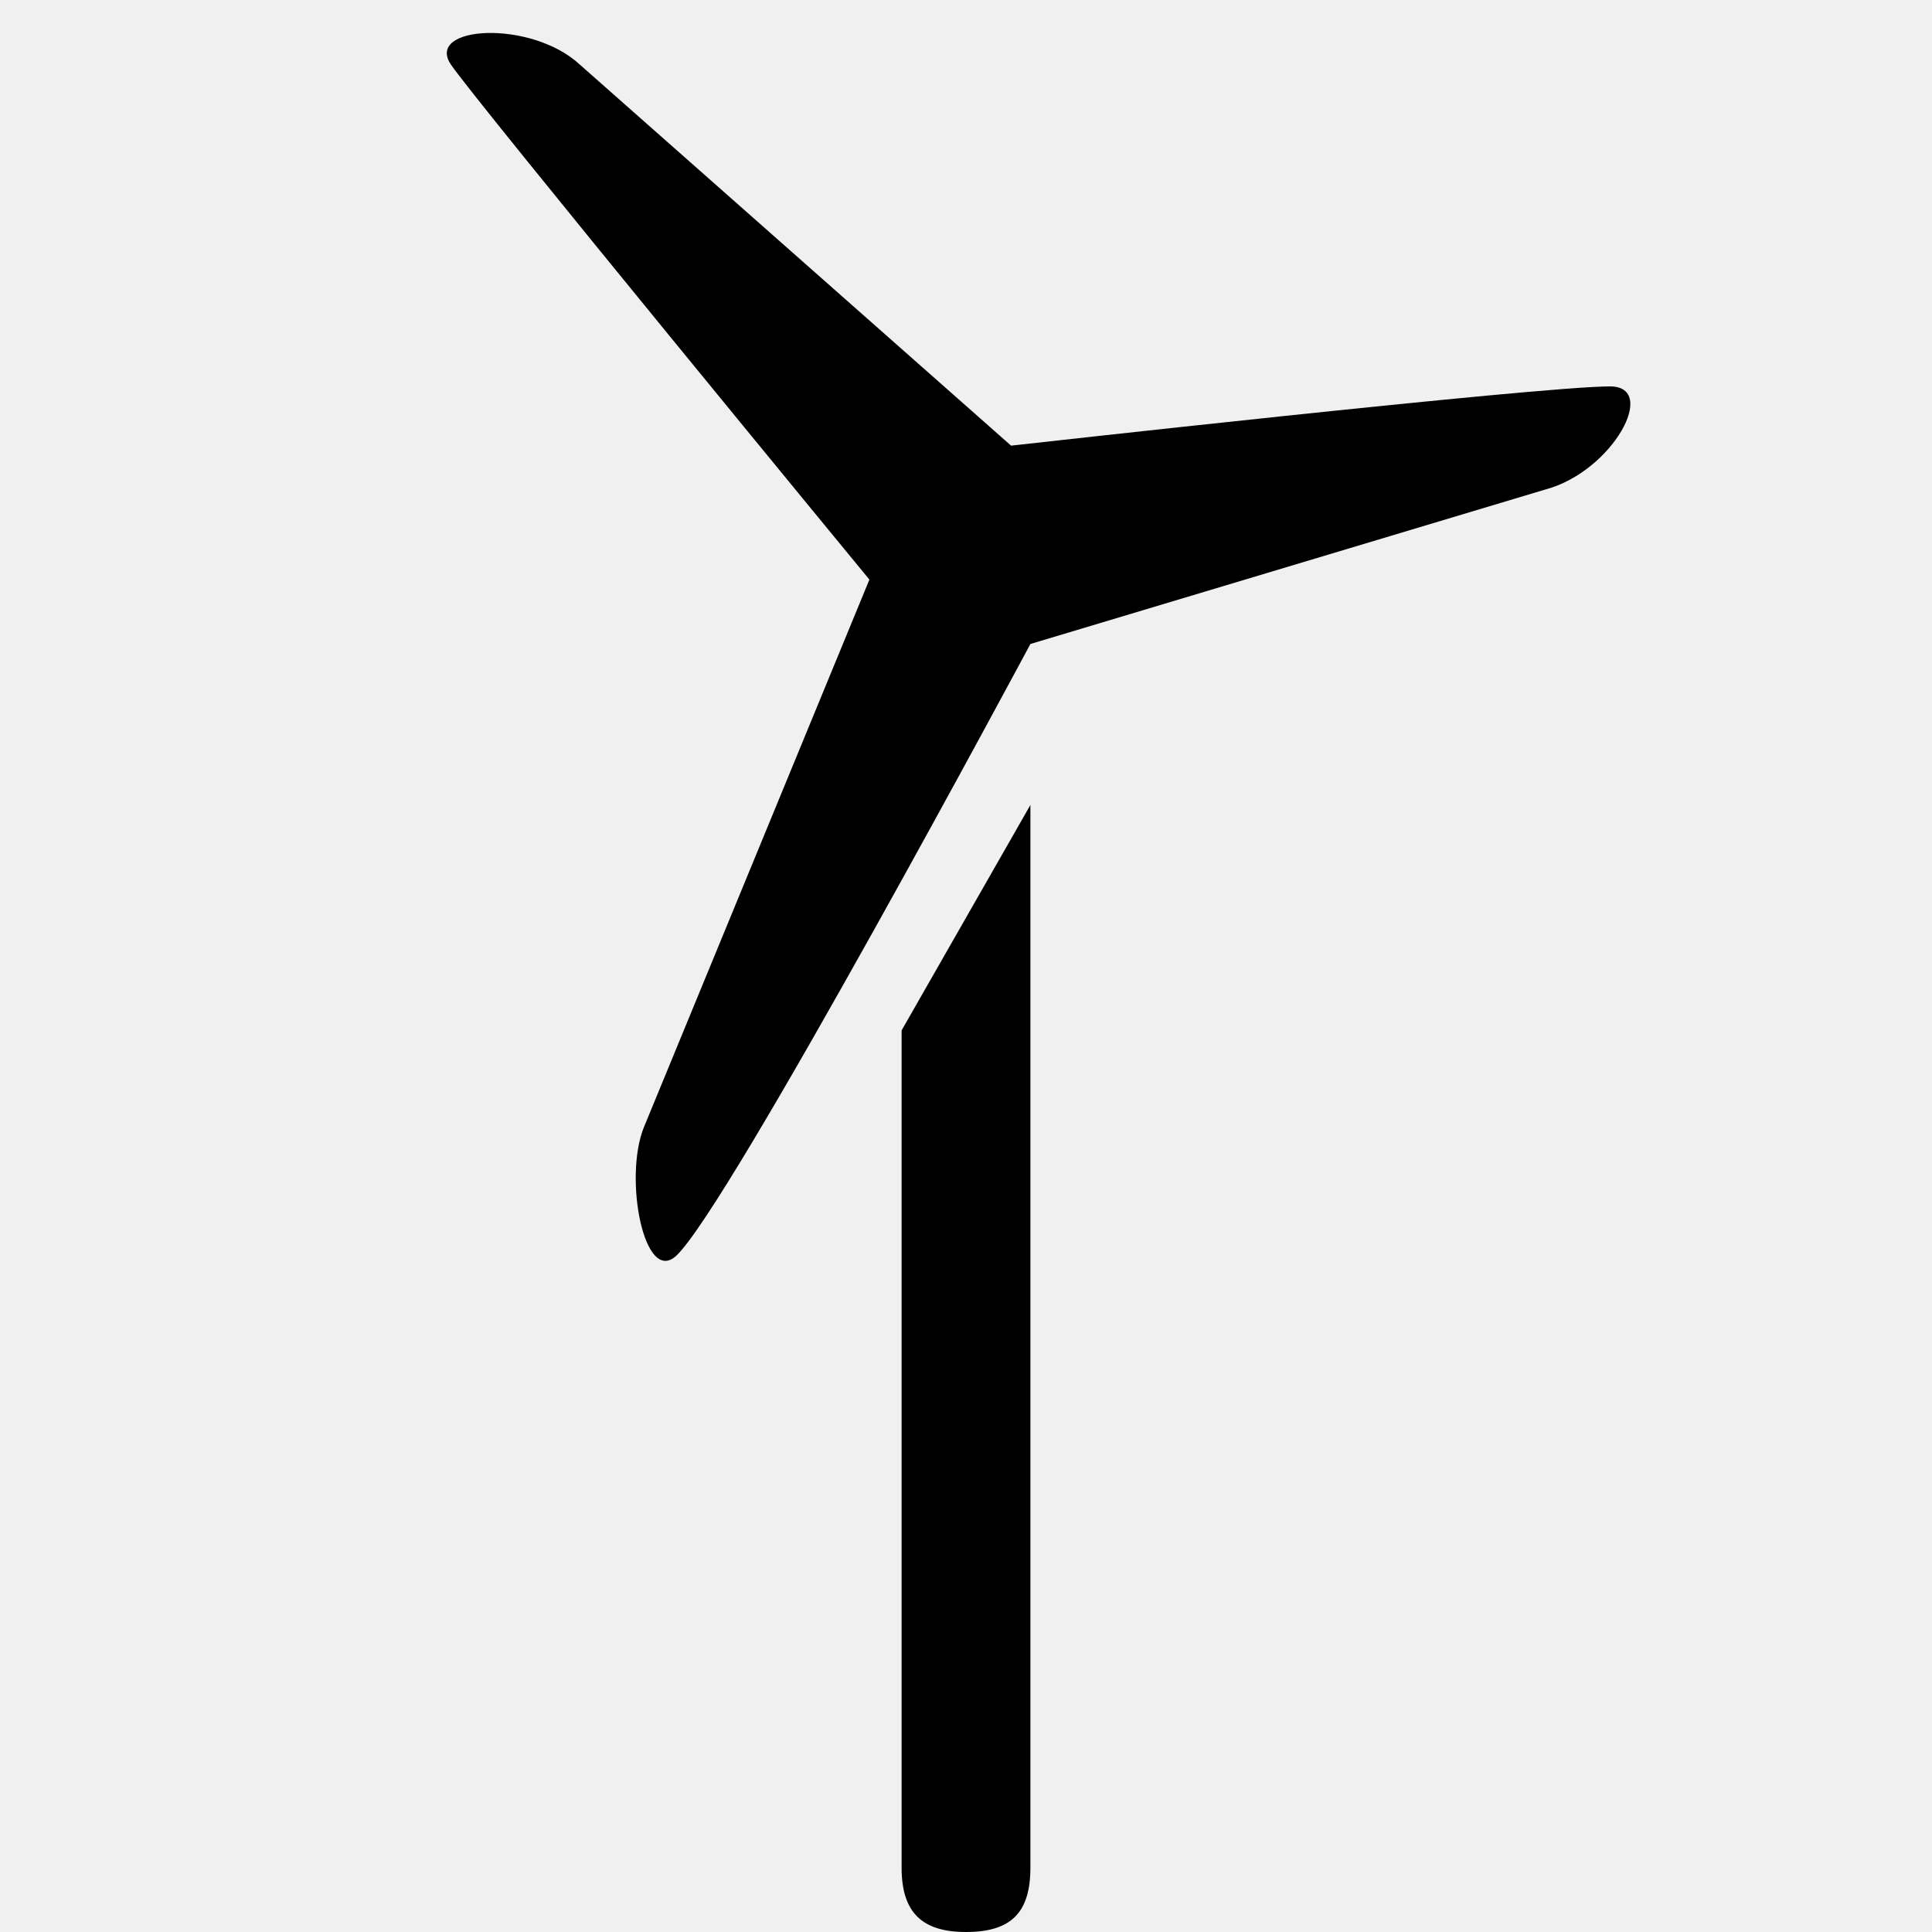
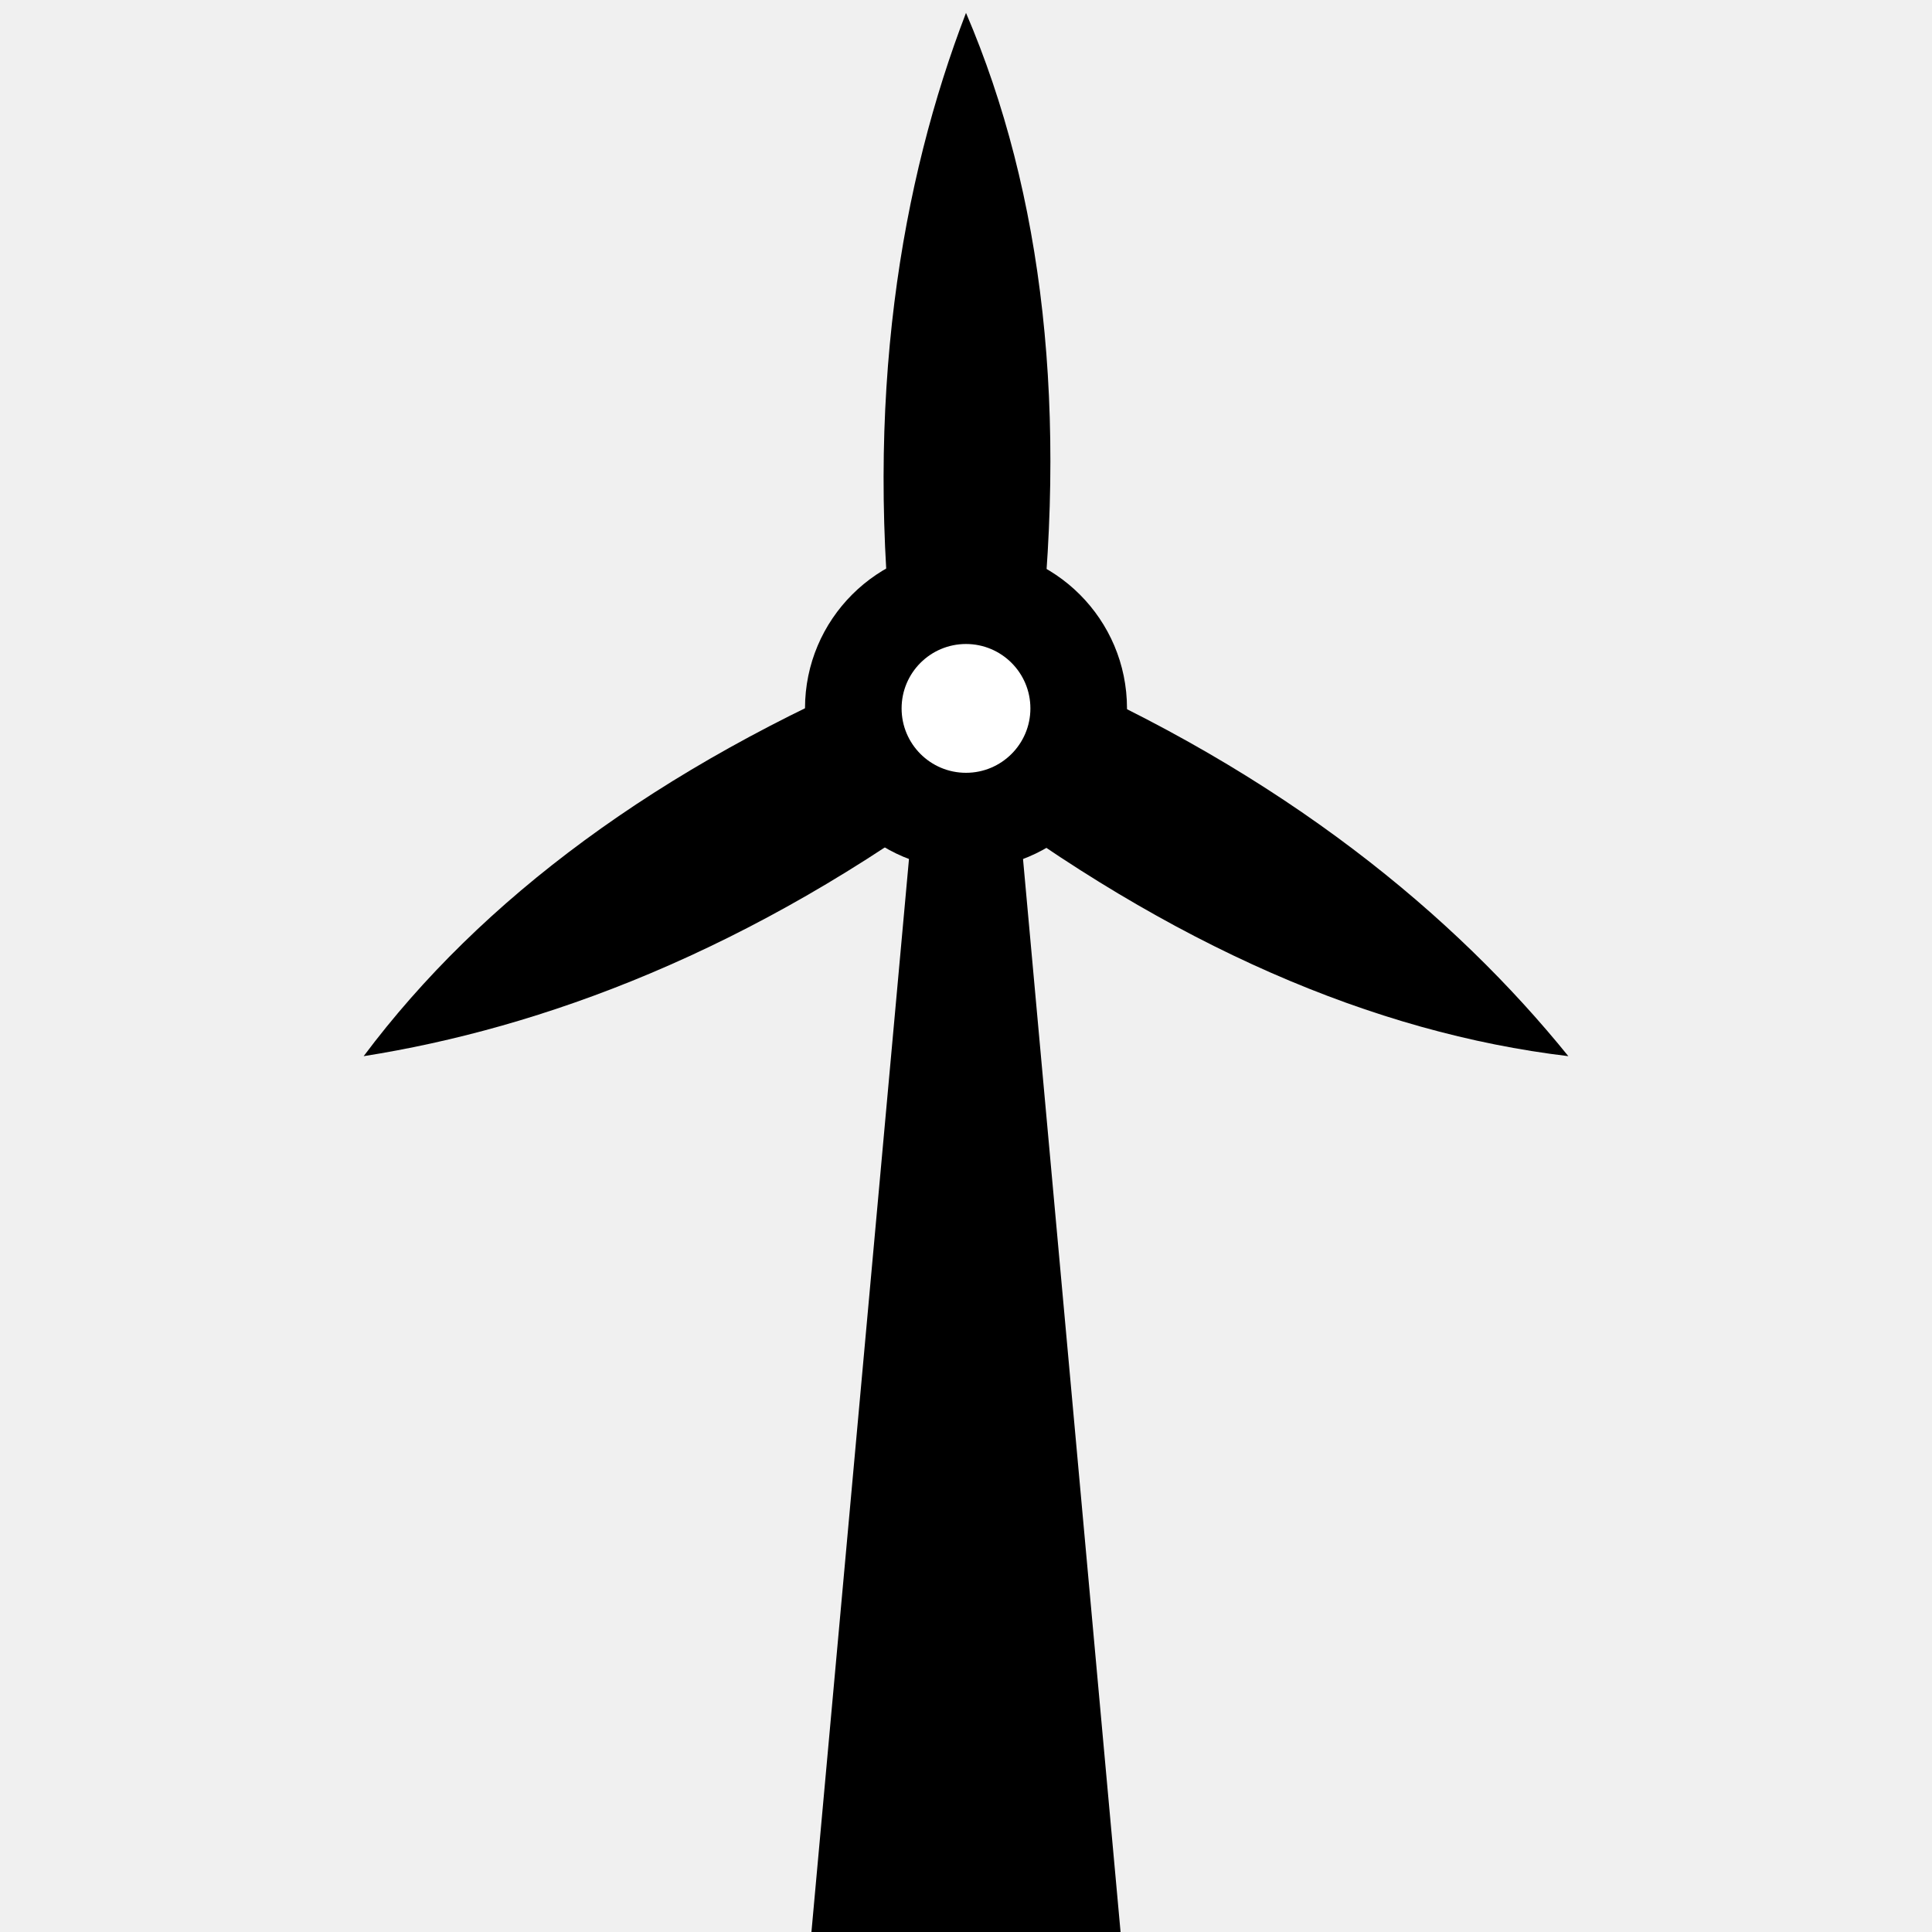
- <svg xmlns="http://www.w3.org/2000/svg" version="1.1" x="0" y="0" viewBox="0 0 15 15">
-   <path d="M8 6.25L8 14.5C8 14.85 7.85 15 7.5 15C7.16 15 7 14.85 7 14.5L7 8L8 6.25zM3.5 0.5C3.68 0.77 6.75 4.5 6.75 4.5L5 8.75C4.84 9.14 5 9.98 5.25 9.75C5.66 9.37 8 5 8 5L12 3.8C12.52 3.66 12.88 3 12.5 3C11.95 3 7.85 3.46 7.85 3.46L4.5 0.5C4.12 0.15 3.3 0.2 3.5 0.5z" />
+ <svg xmlns="http://www.w3.org/2000/svg" viewBox="0 0 15 15">
+   <path d="M7.1 6.2h0.8L8.7 15H6.3z" />
+   <g id="b">
+     <path d="M6.95 5.2C6.7 3.1 7 1.4 7.5 0.1 8.1 1.5 8.3 3.2 8.05 5.2z" />
+   </g>
+   <use href="#b" transform="rotate(120 7.5 5.5)" />
+   <use href="#b" transform="rotate(240 7.5 5.5)" />
+   <circle cx="7.5" cy="5.5" r="1.25" />
+   <circle cx="7.5" cy="5.5" r="0.5" fill="#fff" />
</svg>
